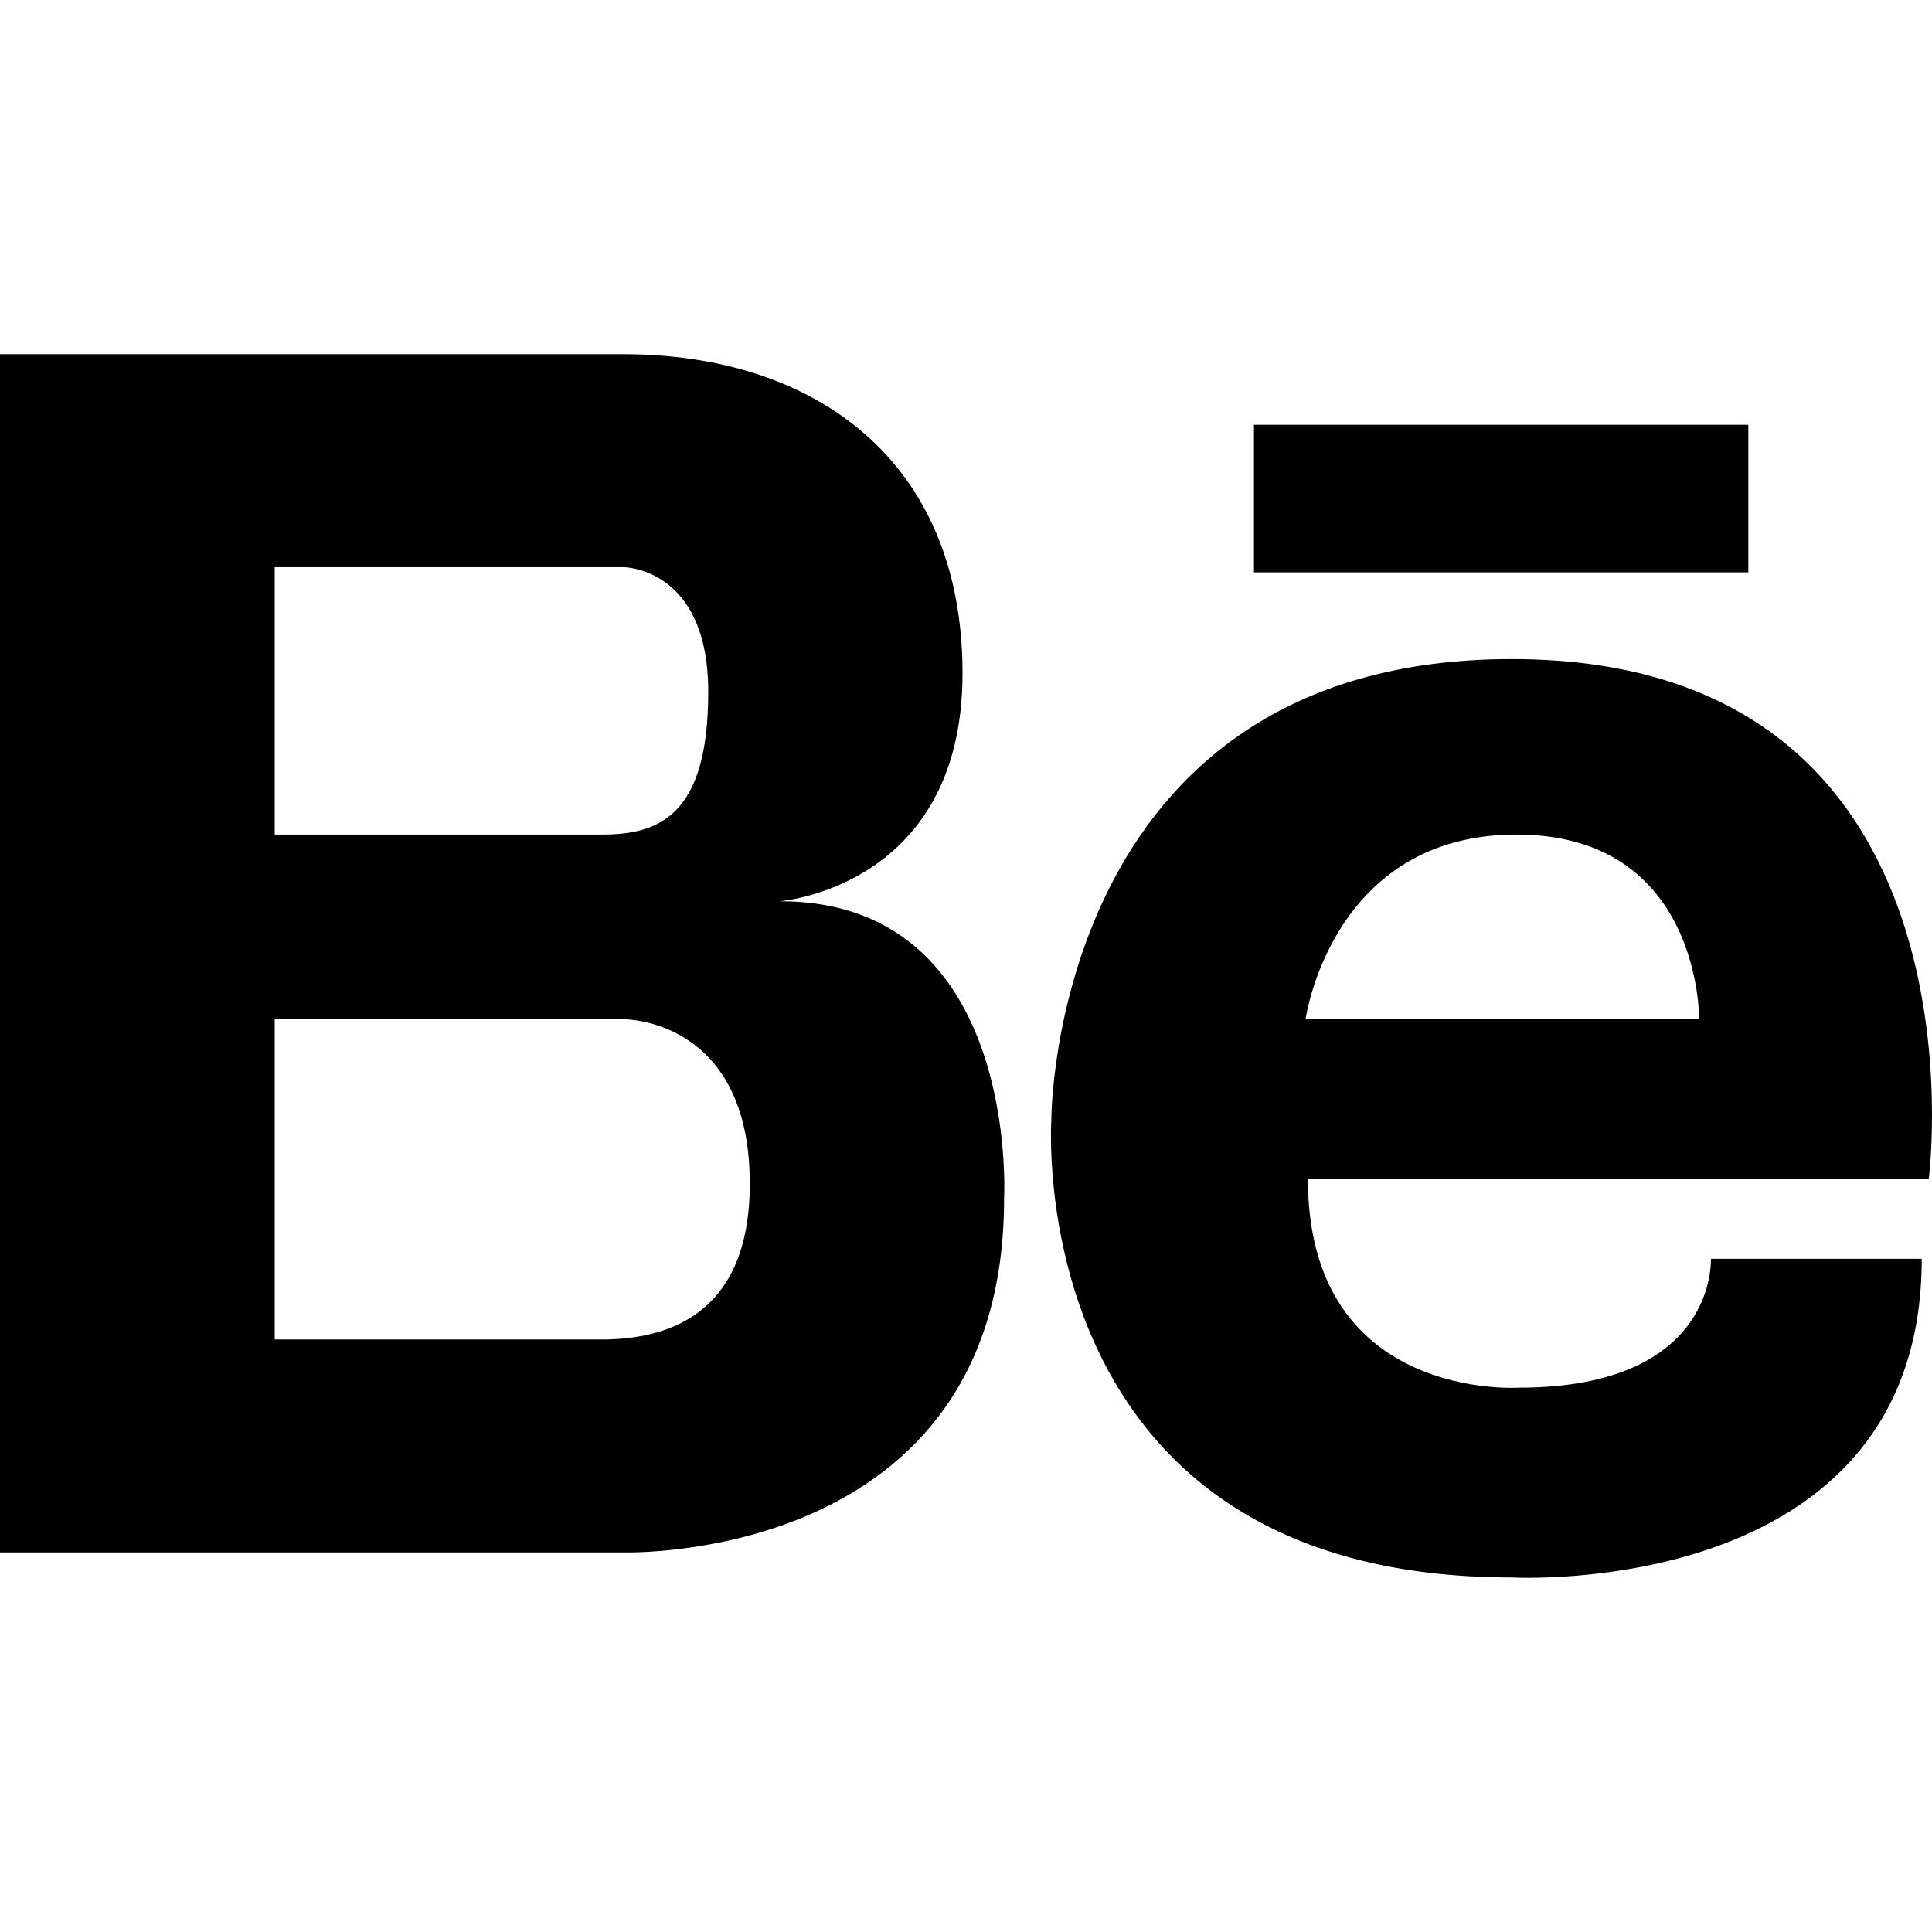
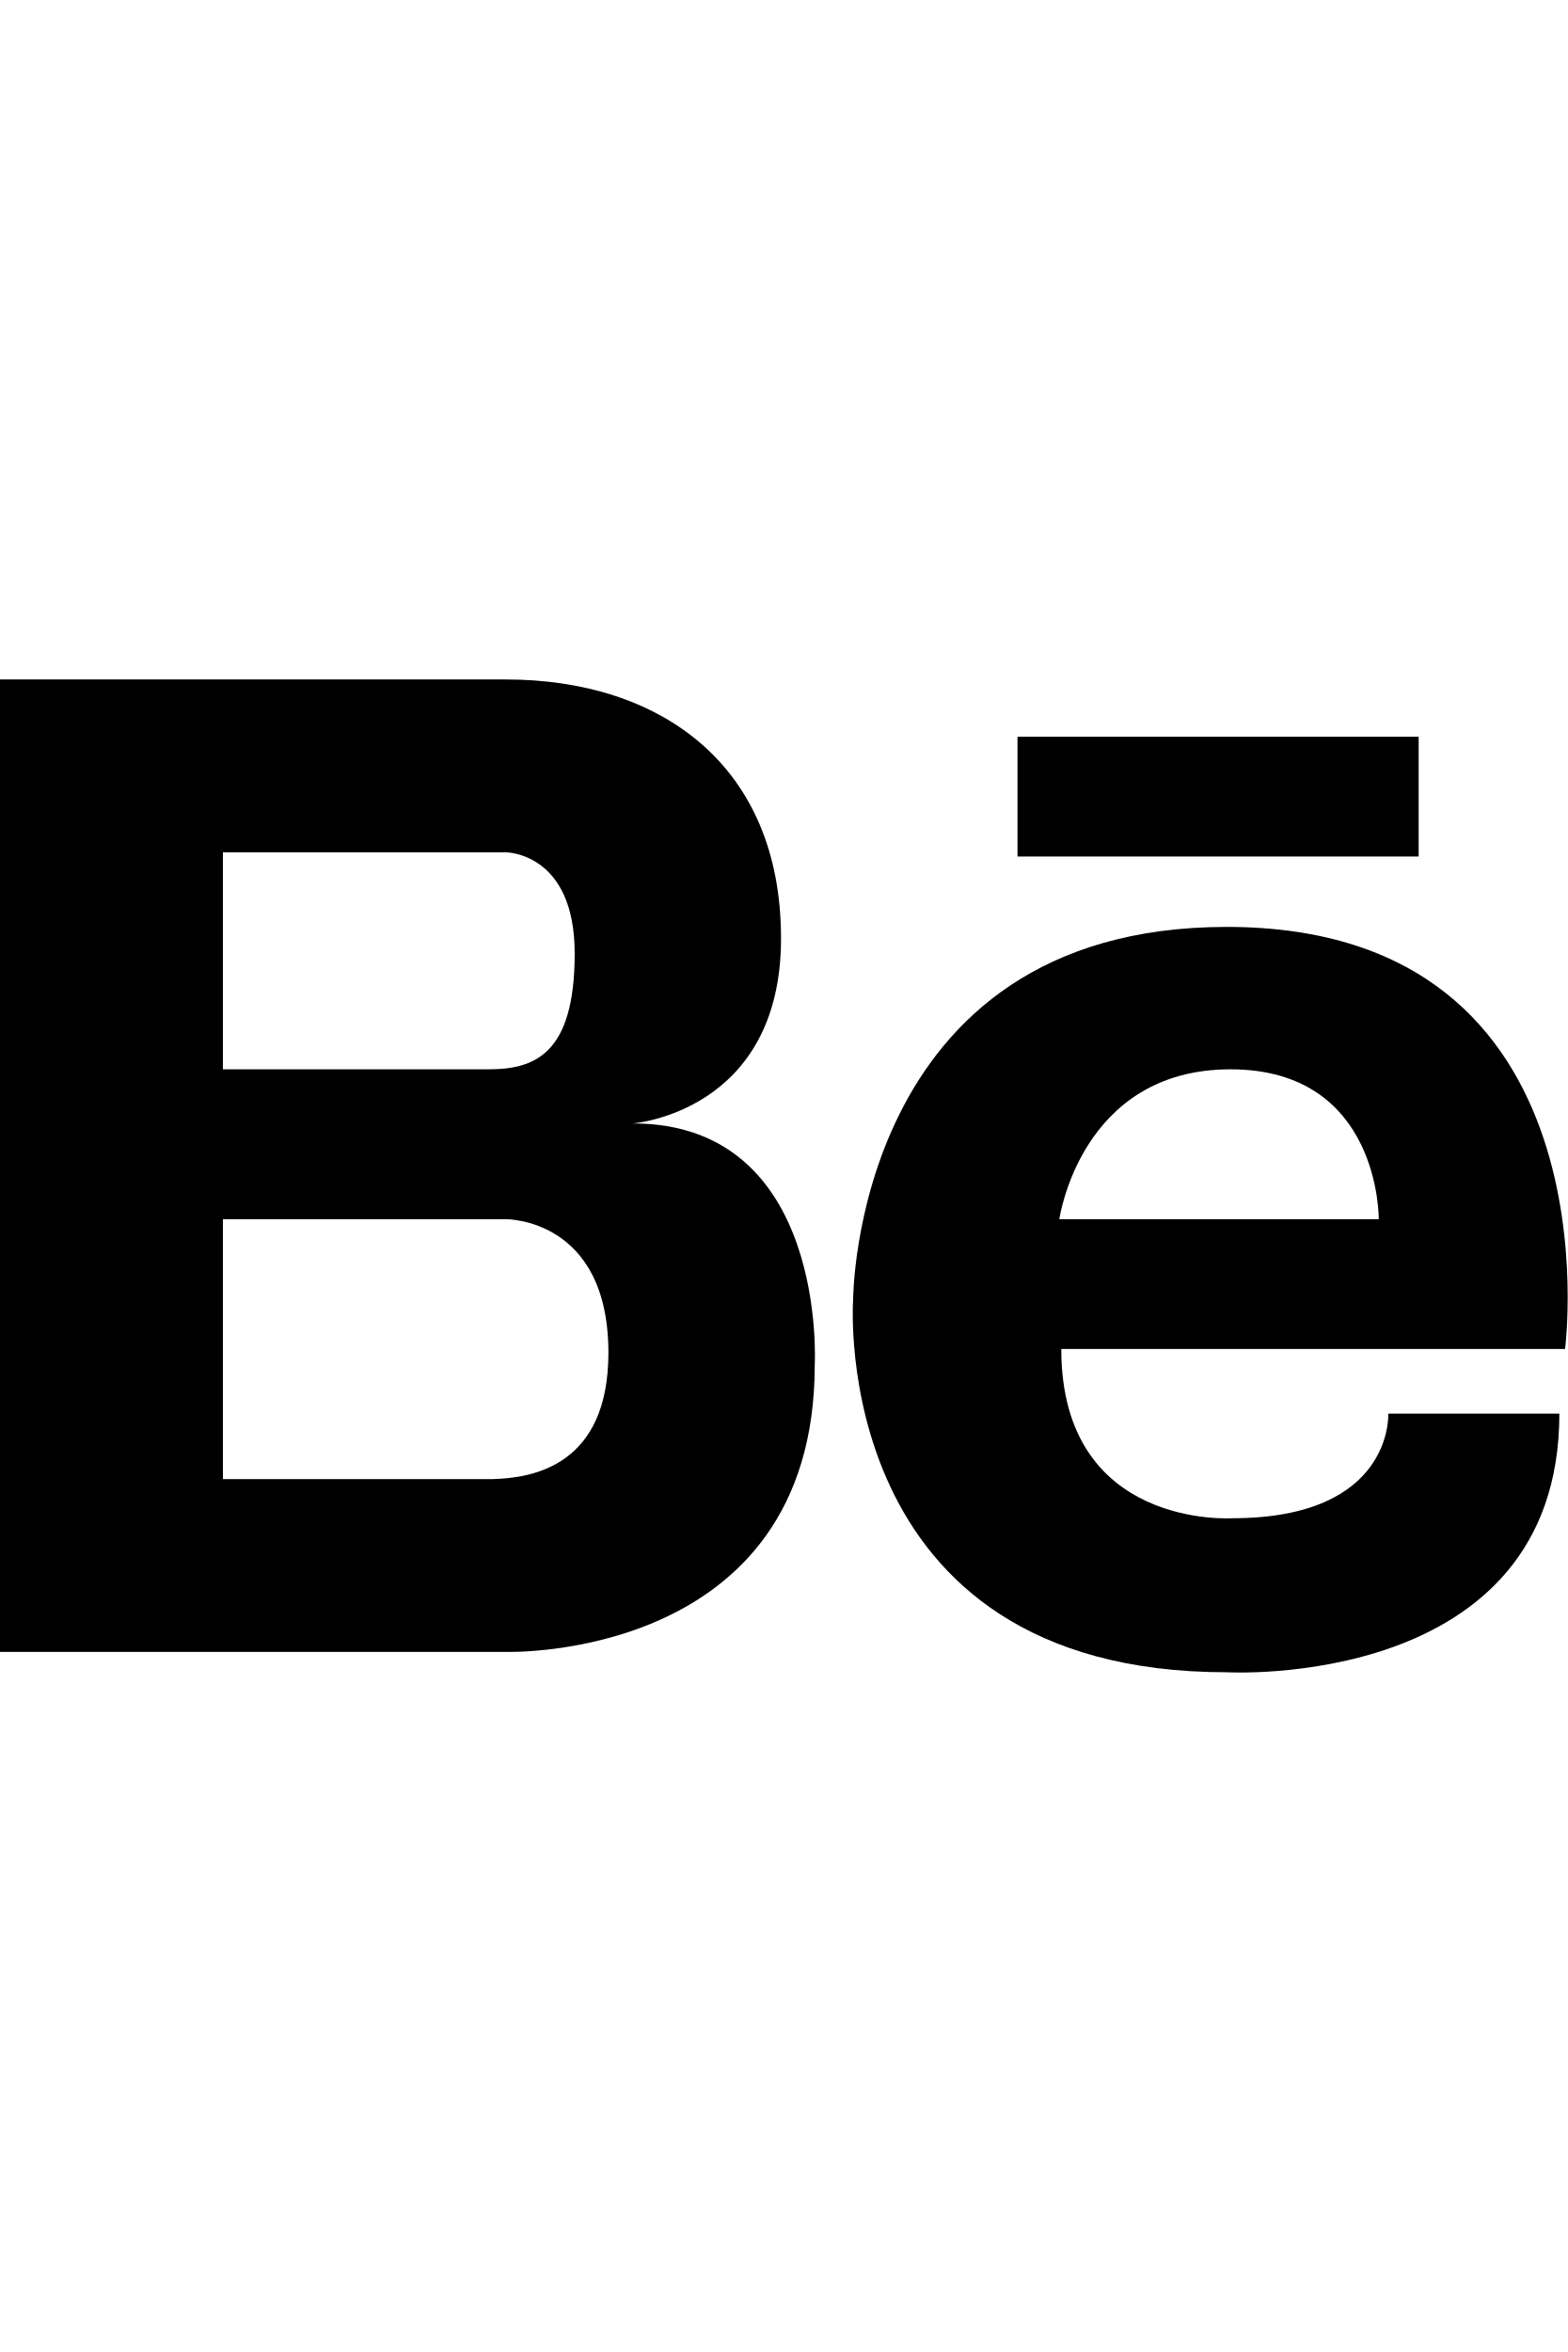
- <svg xmlns="http://www.w3.org/2000/svg" version="1.1" id="Capa_1" x="0px" y="0px" width="16px" viewBox="0 0 95.802 95.802" style="enable-background:new 0 0 95.802 95.802;" xml:space="preserve">
+ <svg xmlns="http://www.w3.org/2000/svg" version="1.1" id="Capa_1" x="0px" y="0px" width="16px" height="24px" viewBox="0 0 95.802 95.802" style="enable-background:new 0 0 95.802 95.802;" xml:space="preserve">
  <g>
    <g>
      <path d="M38.664,44.689c0,0,9.065-0.673,9.065-11.306c0-10.632-7.417-15.819-16.813-15.819H13.622h-0.508H0v59.414h13.114h0.508    h17.294c0,0,18.873,0.597,18.873-17.536C49.79,59.442,50.613,44.689,38.664,44.689z M13.622,28.125h15.069h2.226    c0,0,4.203,0,4.203,6.181c0,6.181-2.473,7.077-5.275,7.077H13.622V28.125z M30.119,66.42H13.622V50.541h17.294    c0,0,6.264-0.08,6.264,8.16C37.18,65.572,32.599,66.351,30.119,66.42z" />
      <rect x="62.18" y="21.064" width="24.514" height="7.317" />
      <path d="M74.961,32.682c-22.848,0-22.828,22.826-22.828,22.826s-1.566,22.713,22.829,22.713c0,0,20.331,1.162,20.331-15.801    H84.837c0,0,0.349,6.391-9.526,6.391c0,0-10.455,0.699-10.455-10.34h30.785C95.641,58.471,99.009,32.682,74.961,32.682z     M84.255,50.541H64.738c0,0,1.277-9.158,10.455-9.158C84.372,41.382,84.255,50.541,84.255,50.541z" />
    </g>
  </g>
  <g>
</g>
  <g>
</g>
  <g>
</g>
  <g>
</g>
  <g>
</g>
  <g>
</g>
  <g>
</g>
  <g>
</g>
  <g>
</g>
  <g>
</g>
  <g>
</g>
  <g>
</g>
  <g>
</g>
  <g>
</g>
  <g>
</g>
</svg>
